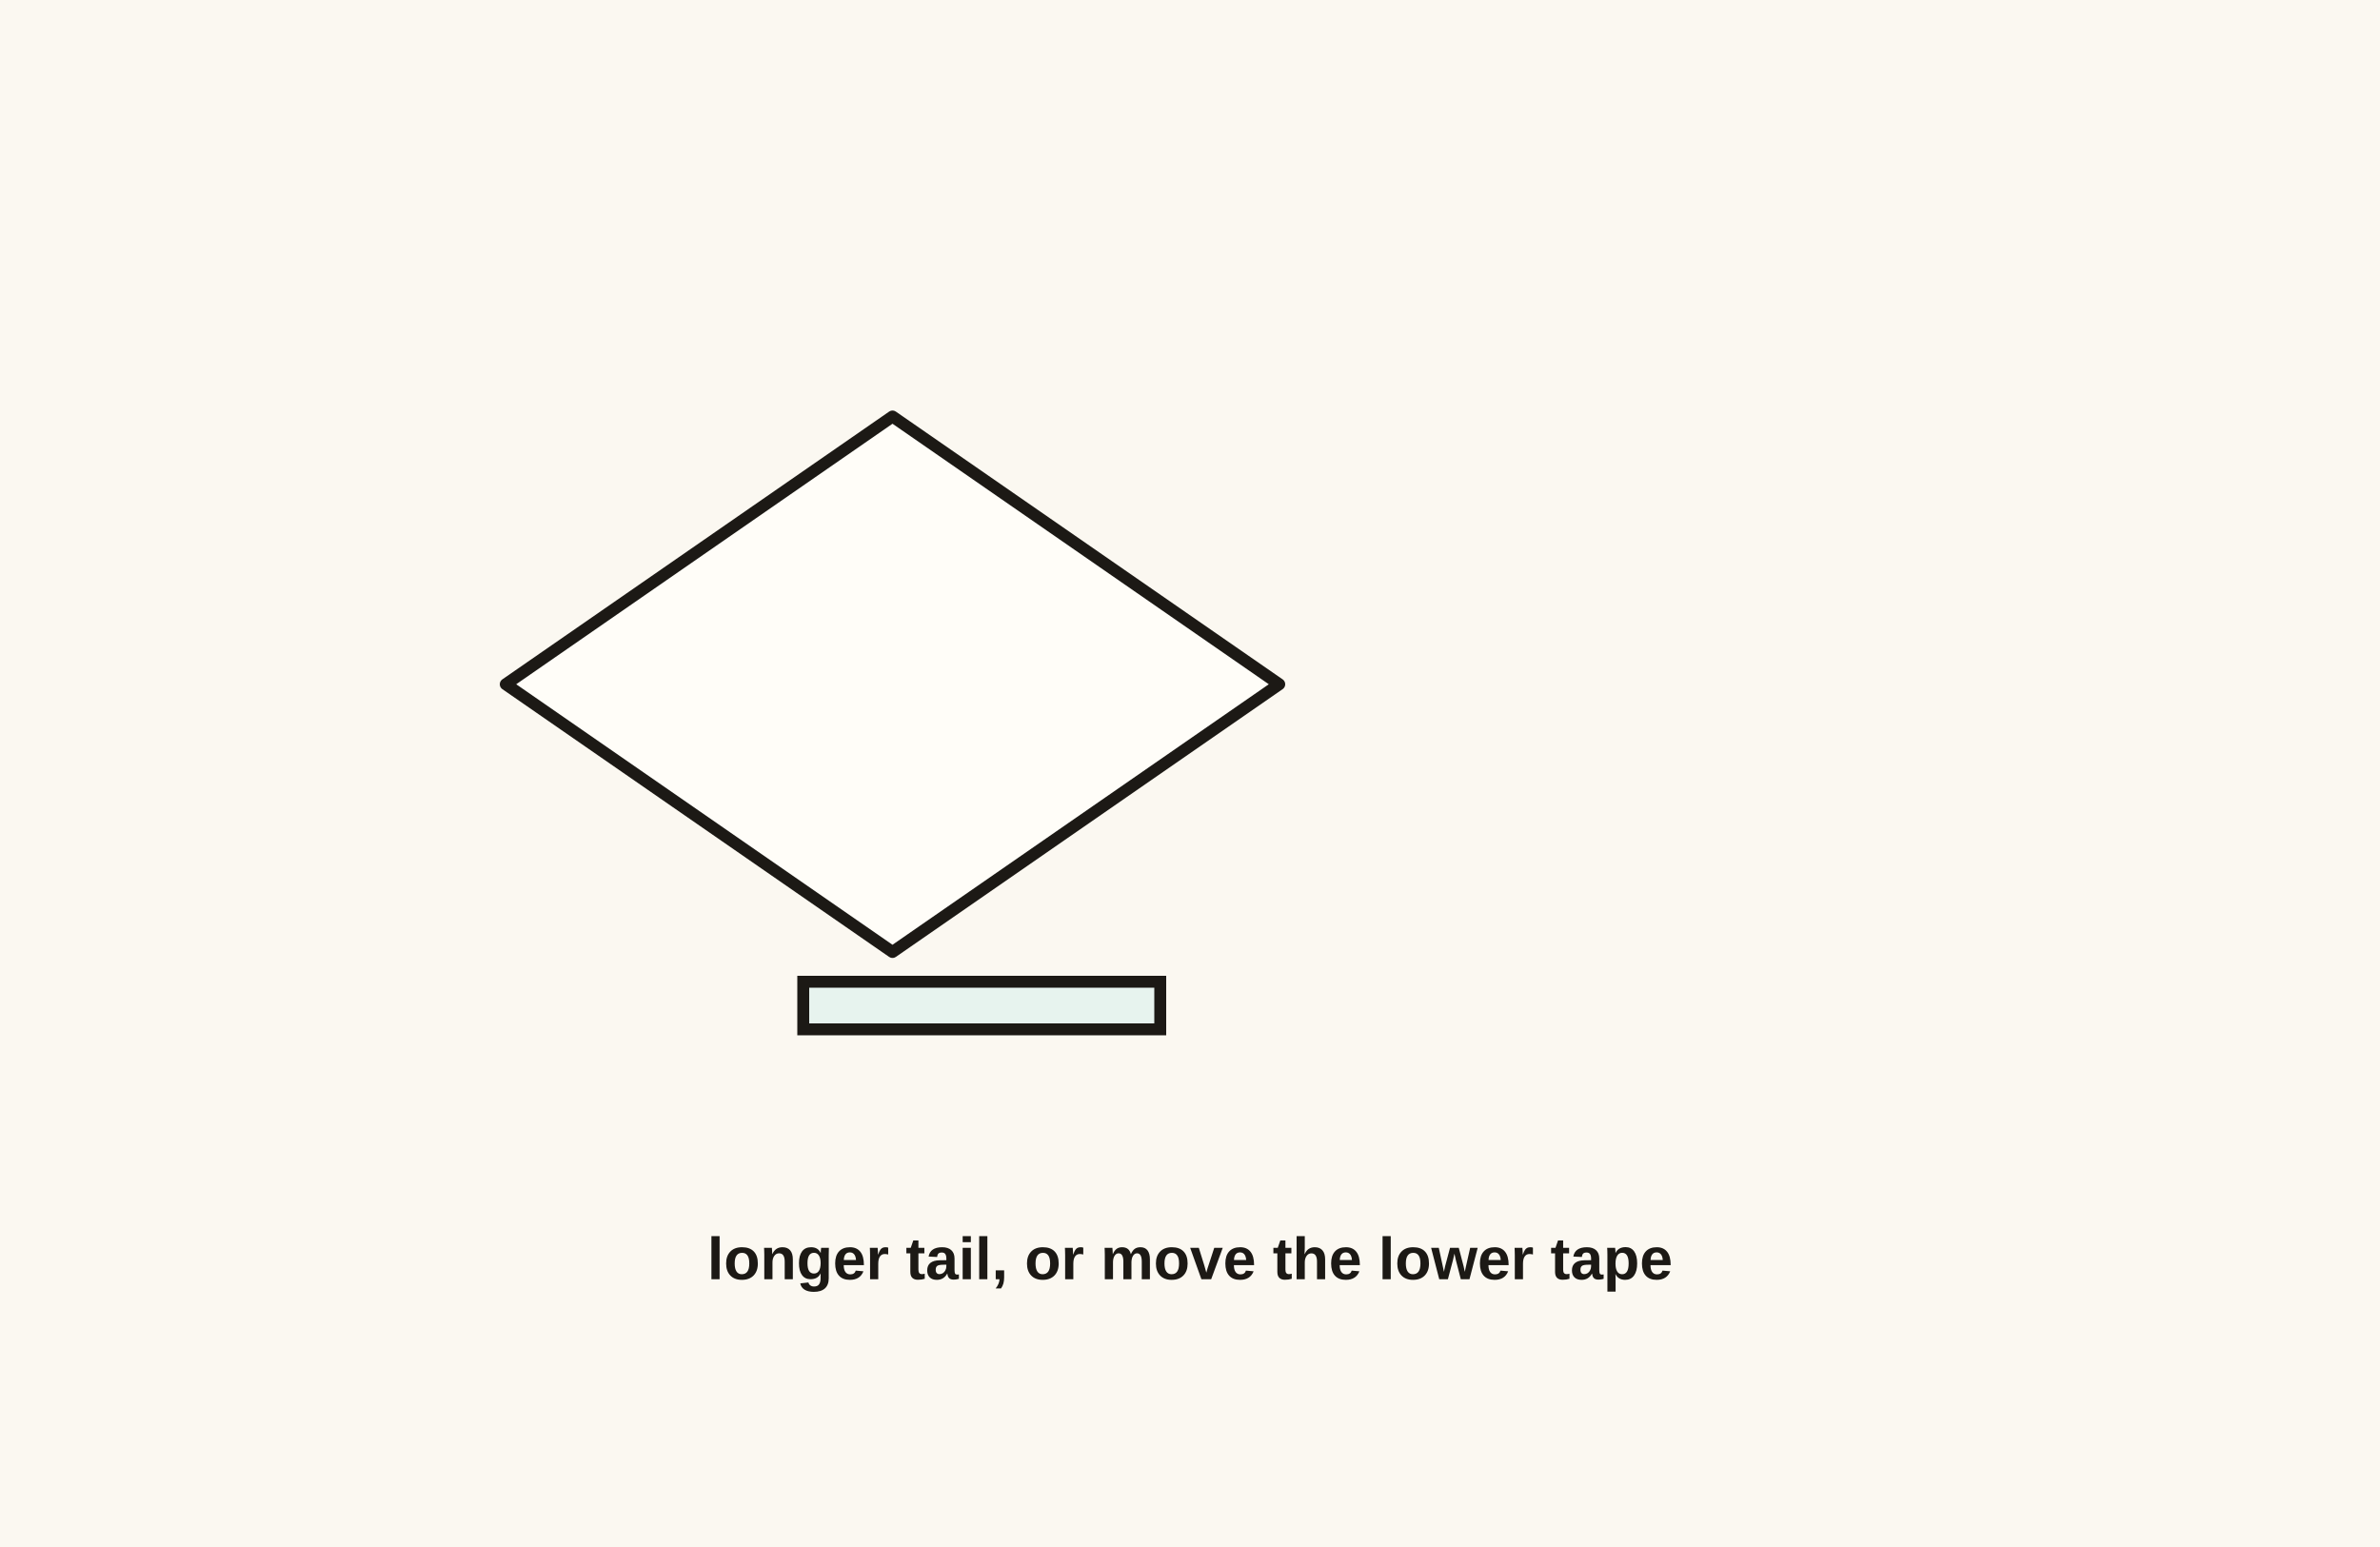
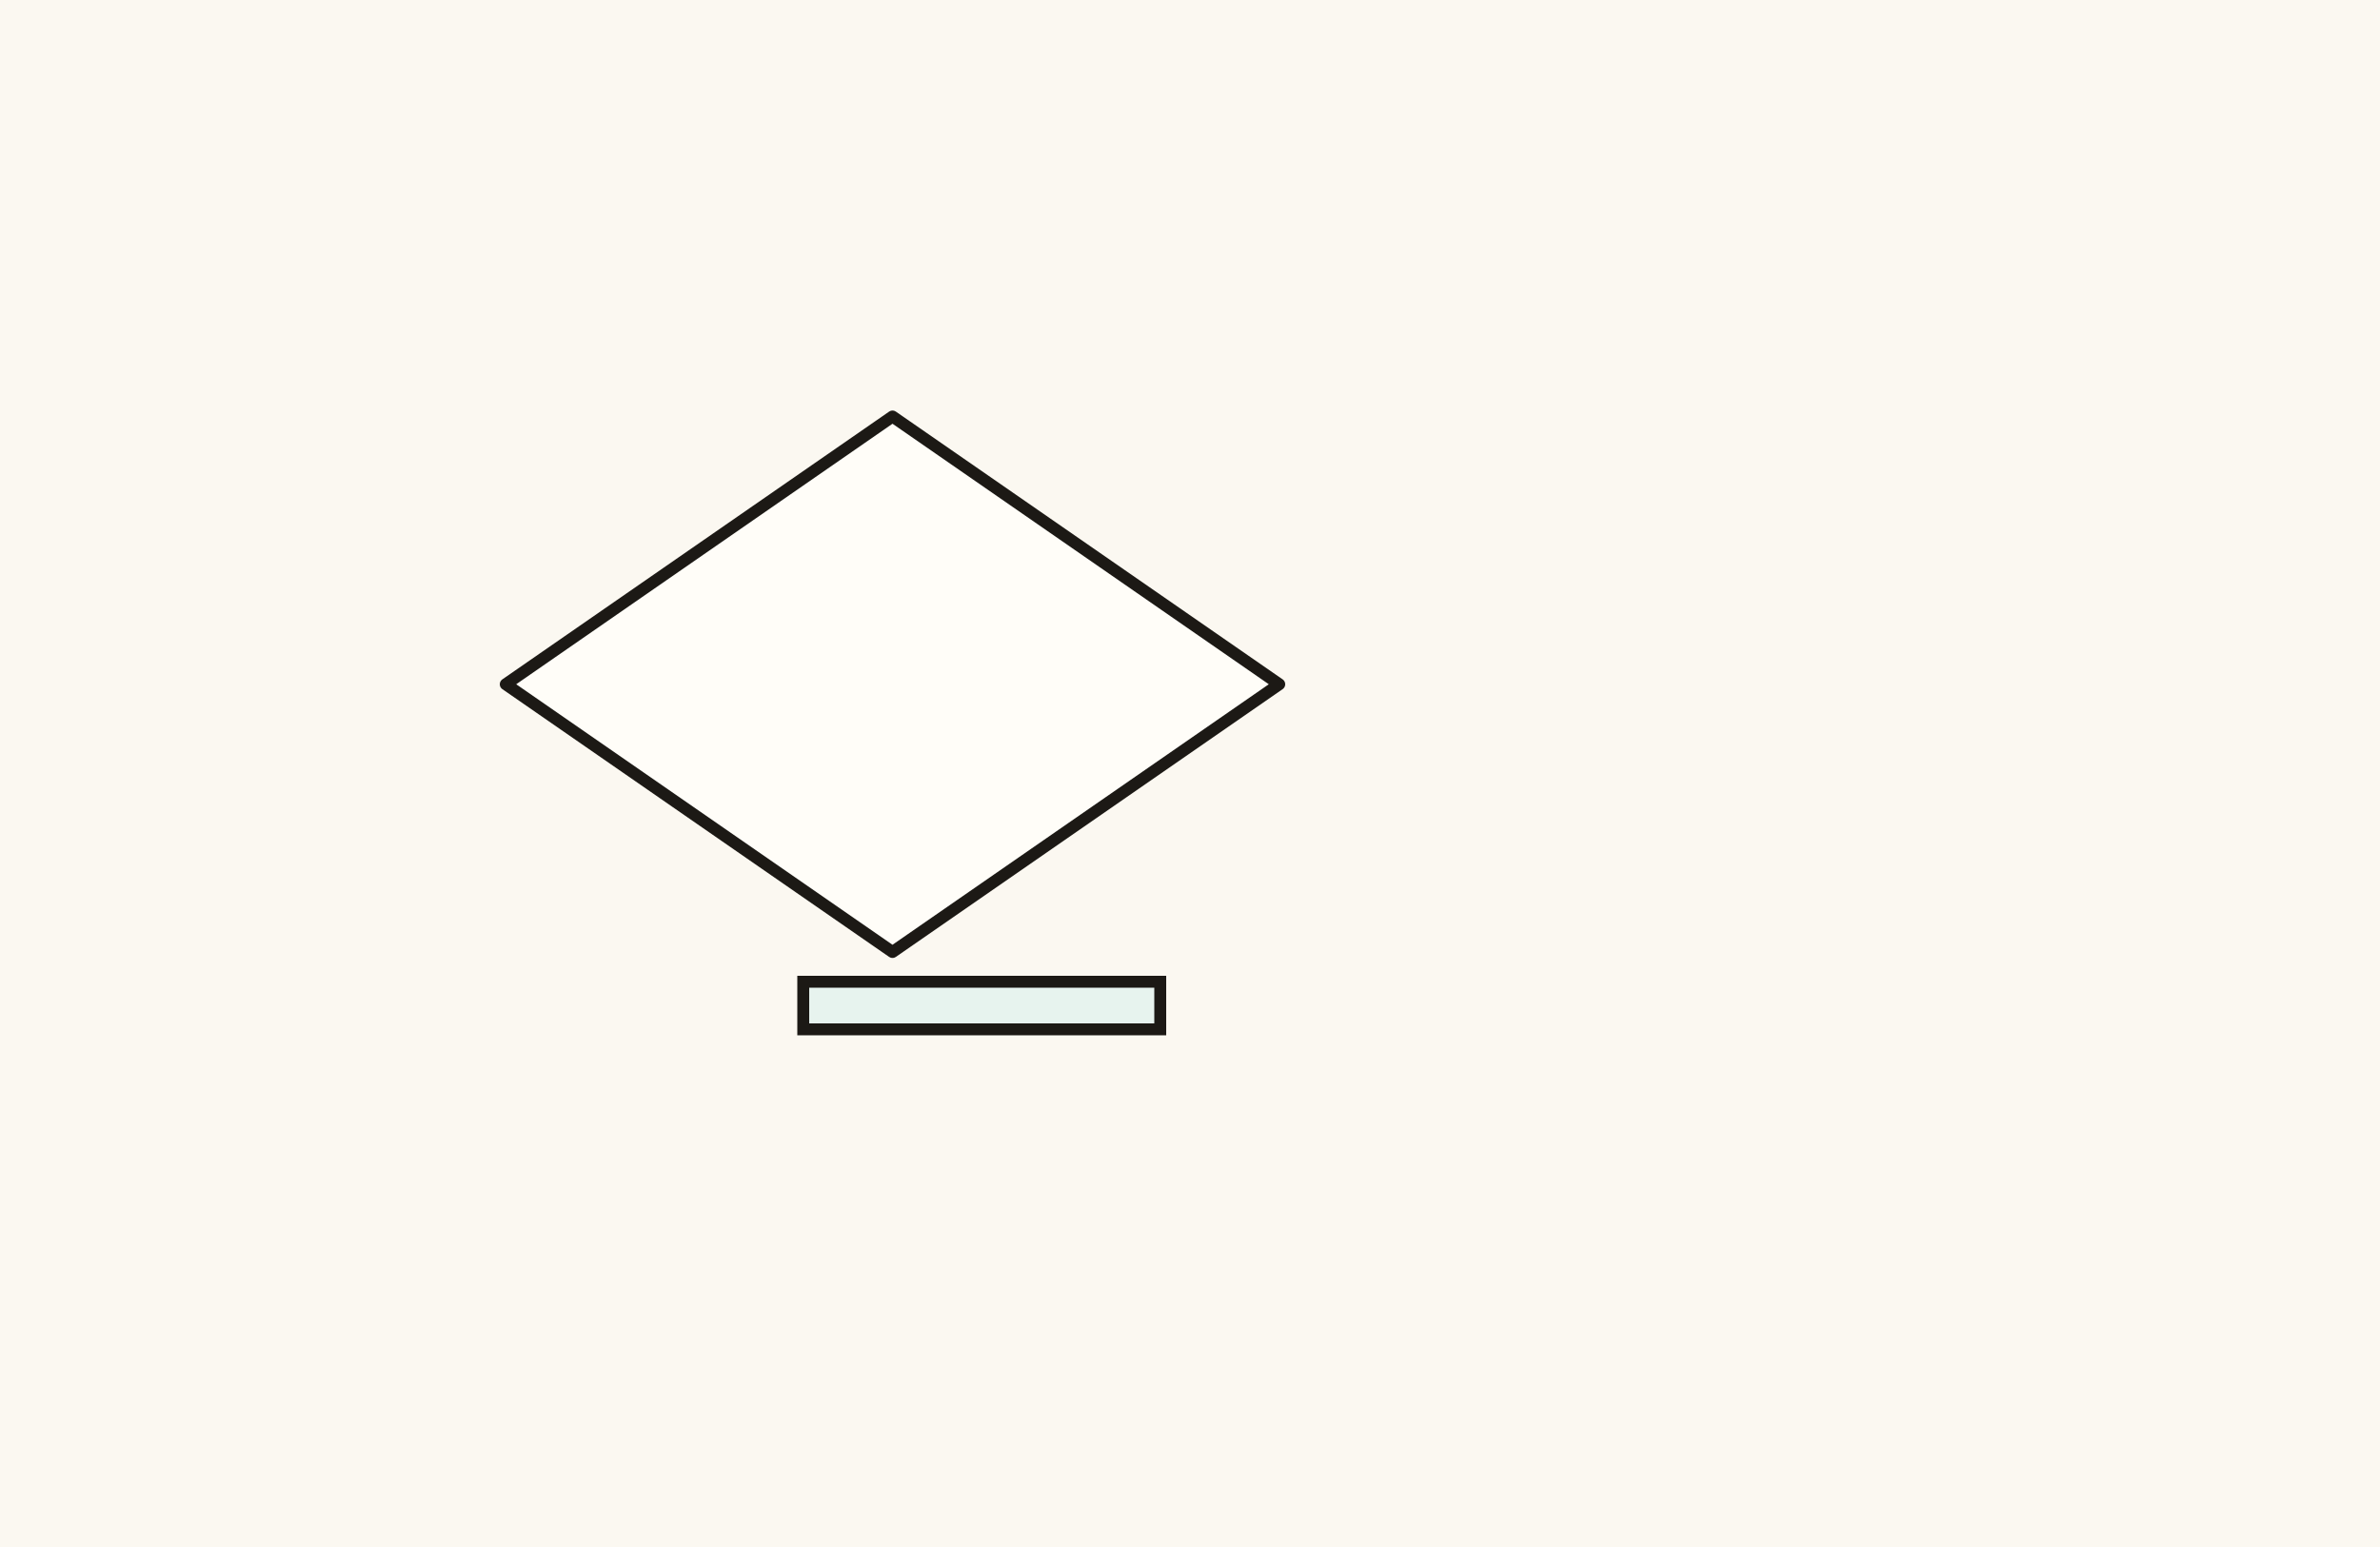
<svg xmlns="http://www.w3.org/2000/svg" width="800" height="520" viewBox="0 0 800 520" role="img">
  <rect width="800" height="520" fill="#fbf8f1" />
  <defs>
    <marker id="arr" viewBox="0 0 10 10" refX="9" refY="5" markerWidth="9" markerHeight="9" orient="auto">
      <path d="M 0 0 L 10 5 L 0 10 z" fill="#1f5c4e" />
    </marker>
  </defs>
  <polygon points="300,140 430,230 300,320 170,230" fill="#fffdf8" stroke="#1c1915" stroke-width="4" stroke-linejoin="round" />
  <rect x="270" y="330" width="120" height="16" fill="#e7f3ee" stroke="#1c1915" stroke-width="4" />
-   <text x="400" y="430" text-anchor="middle" font-size="20" font-family="Arial, Helvetica, sans-serif" font-weight="700" fill="#1c1915">longer tail, or move the lower tape</text>
</svg>
